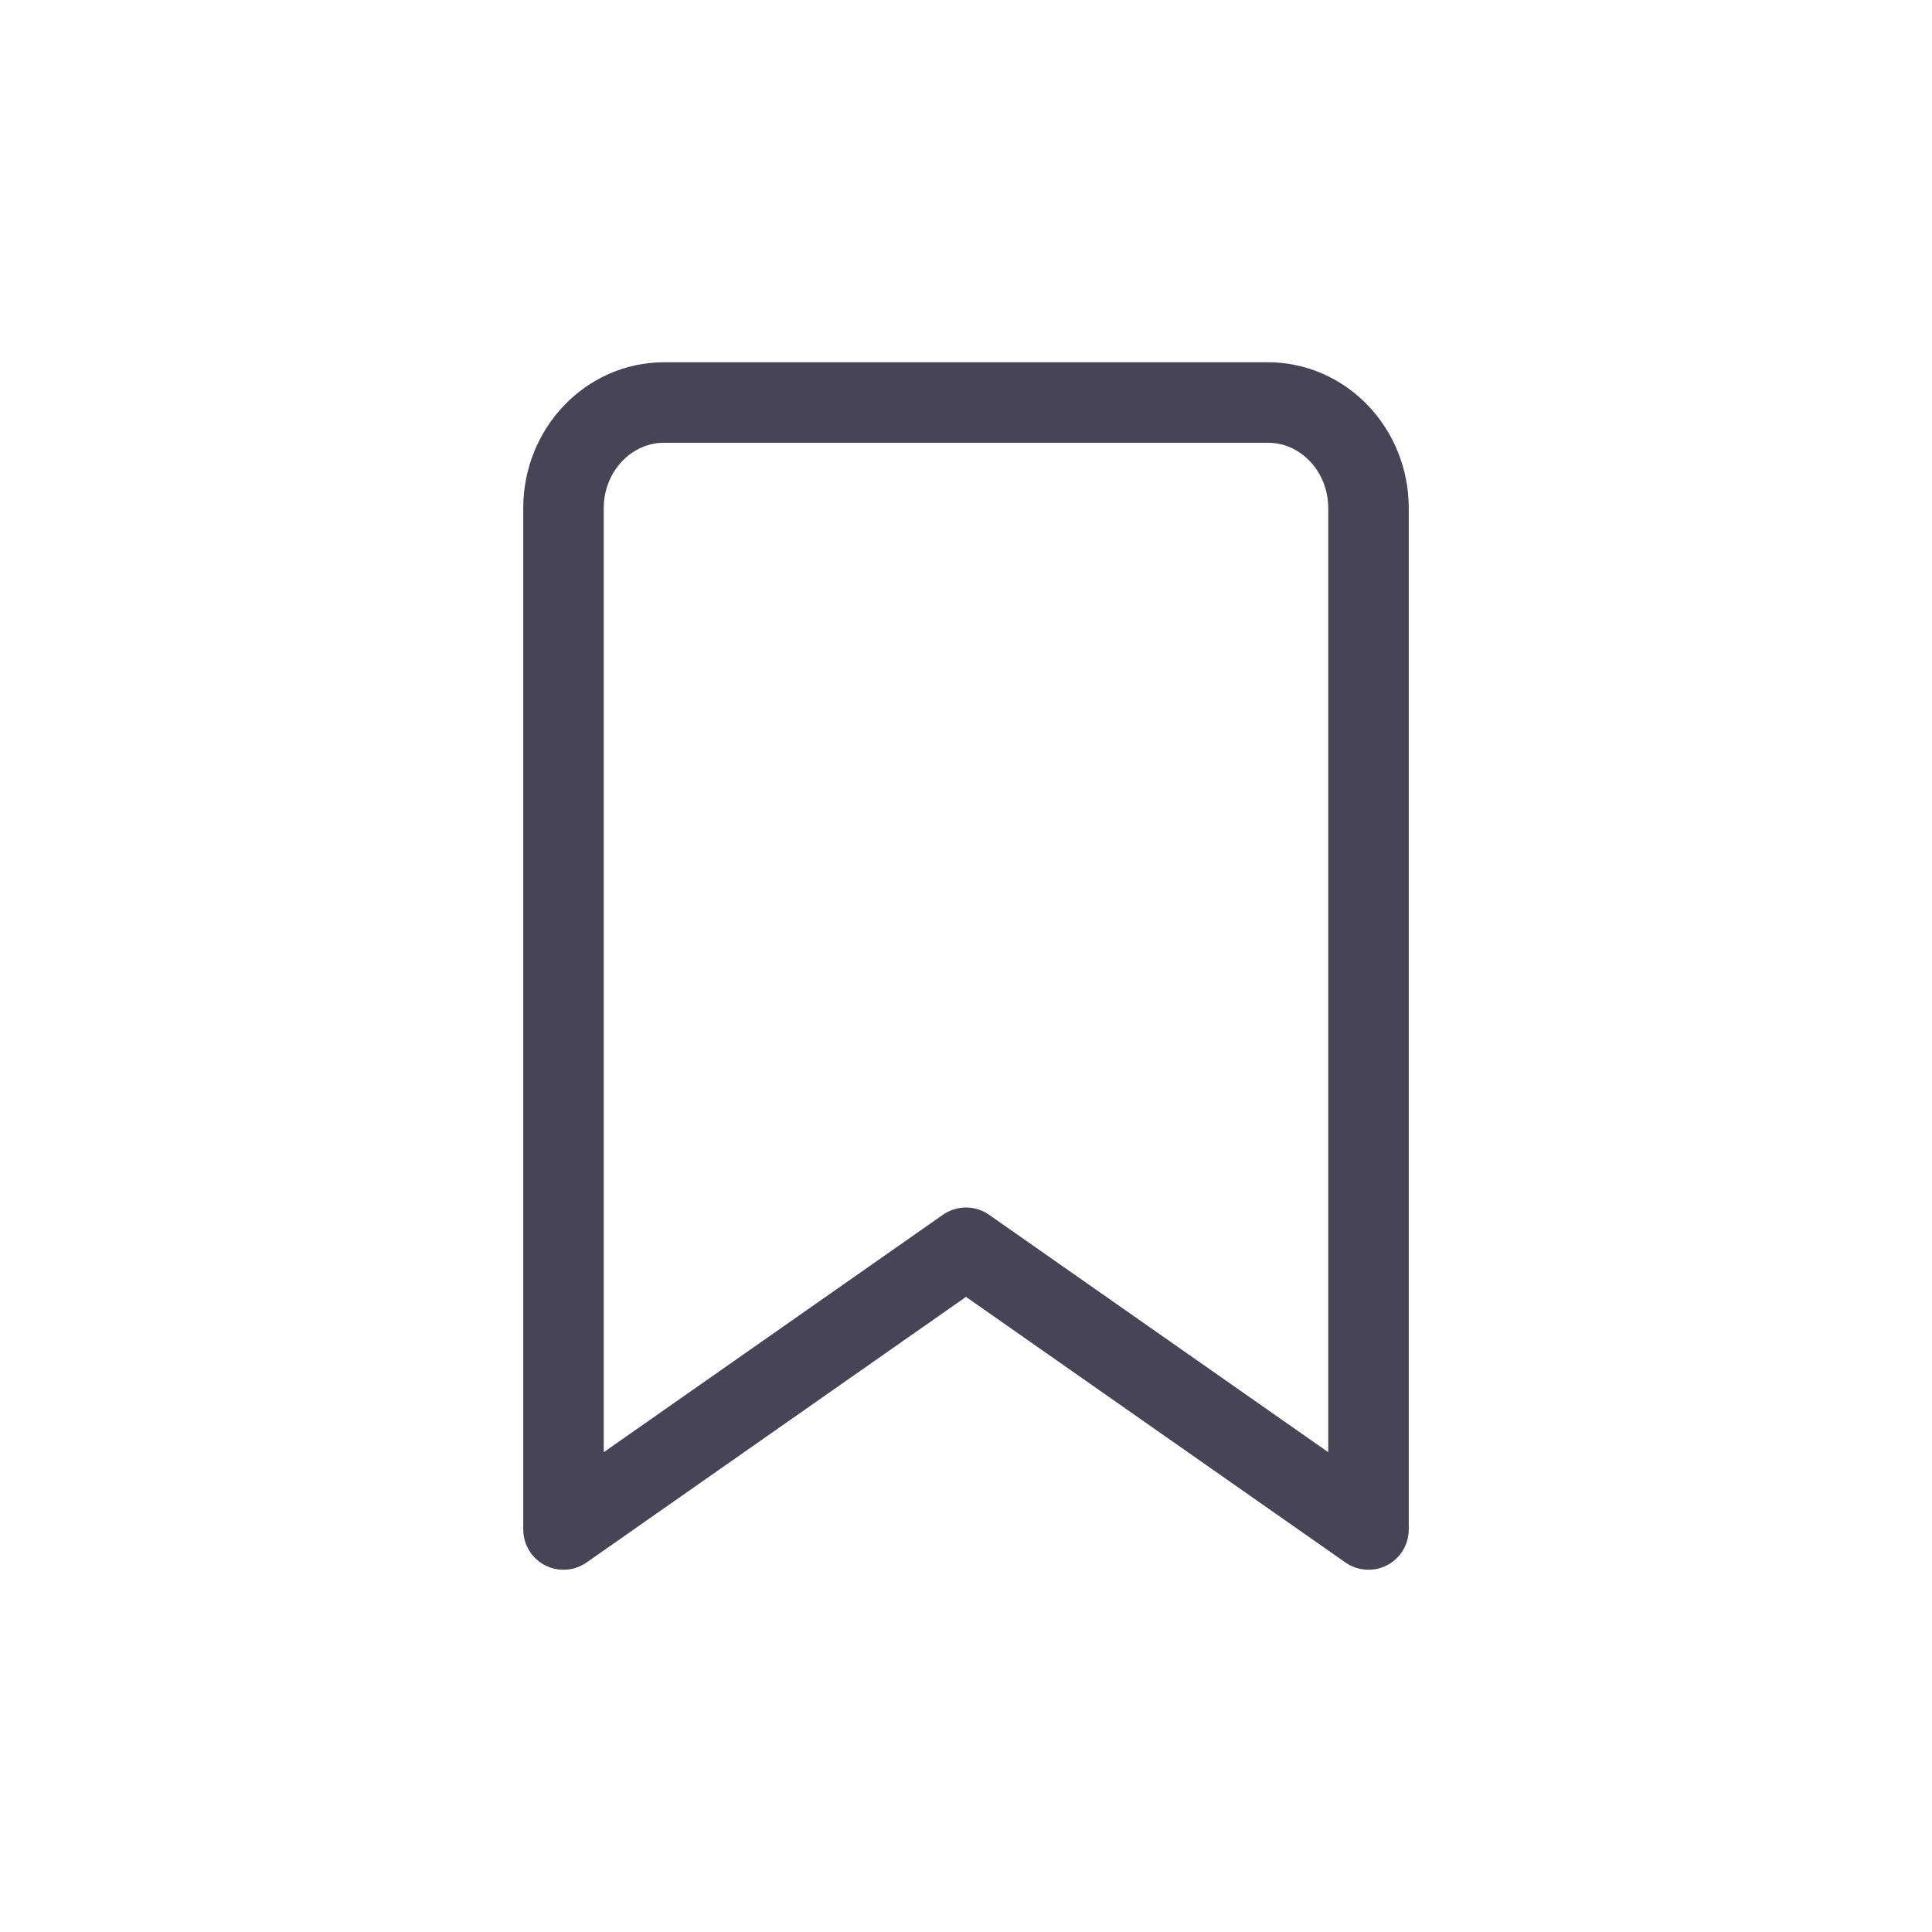
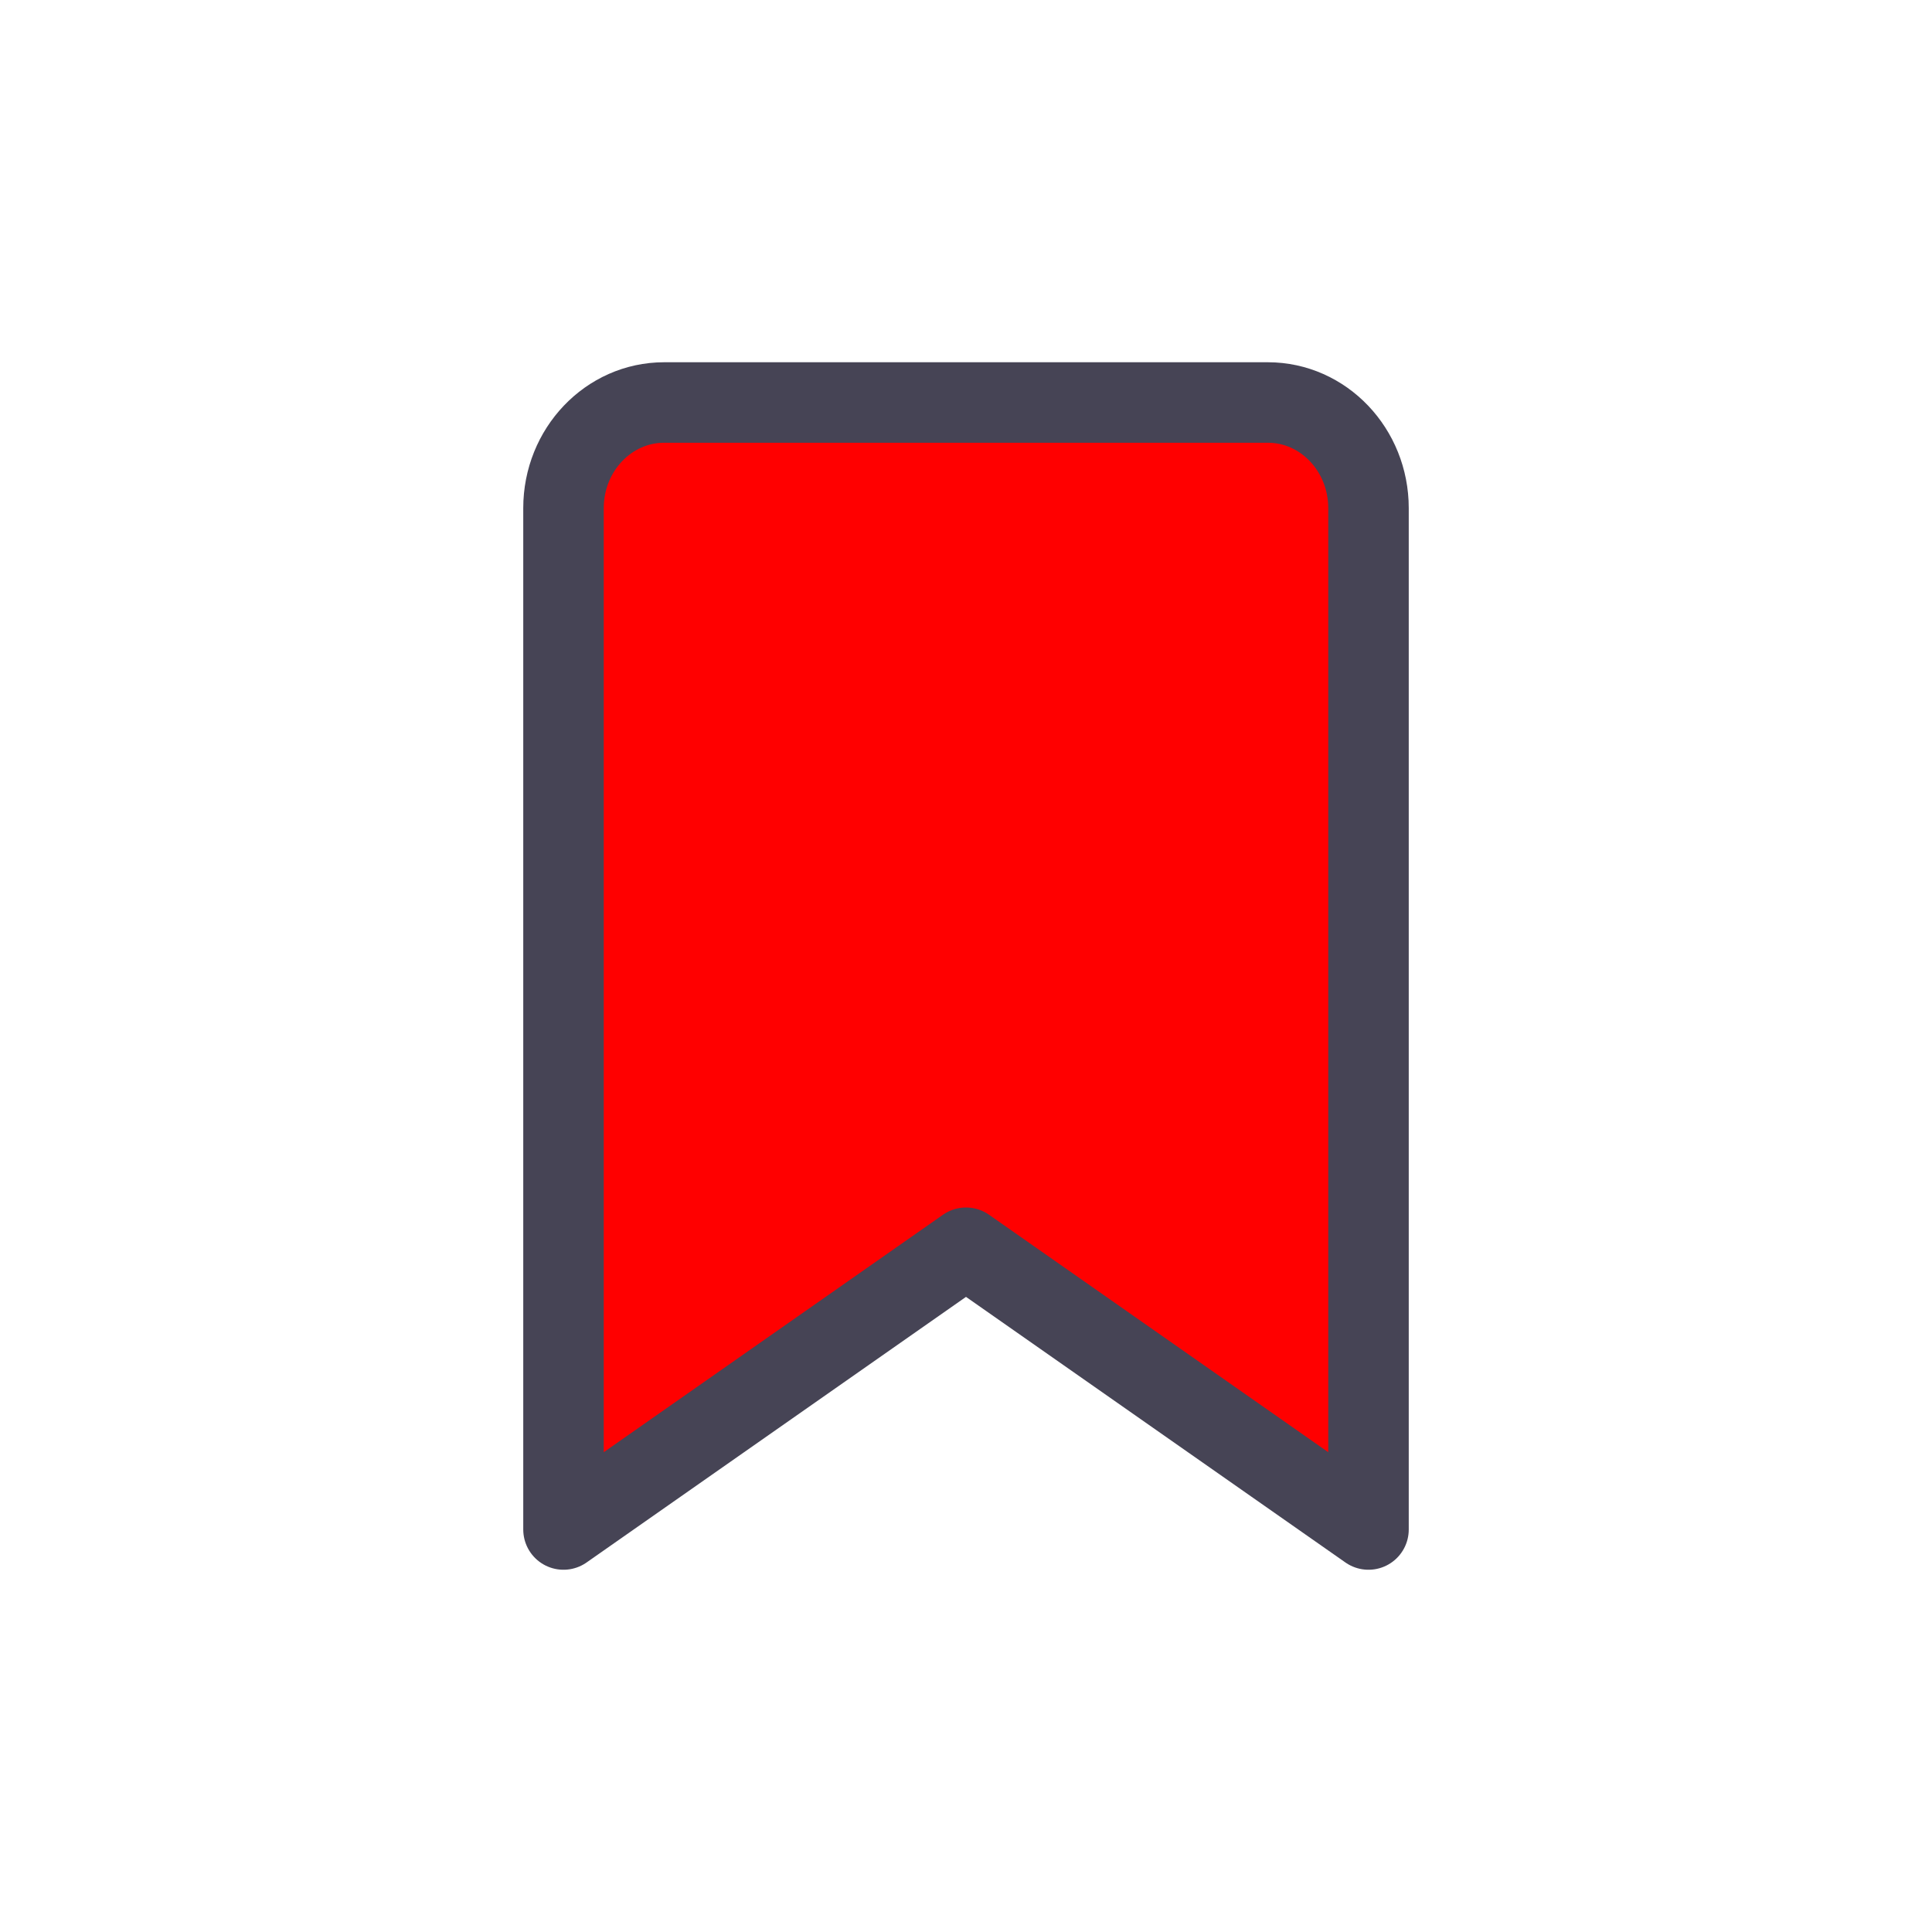
- <svg xmlns="http://www.w3.org/2000/svg" width="800px" height="800px" viewBox="0 0 24 24" fill="none">
+ <svg xmlns="http://www.w3.org/2000/svg" width="800px" height="800px" viewBox="0 0 24 24" fill="red">
  <path d="M15.75 5H8.25C7.56 5 7 5.588 7 6.312V19L12 15.5L17 19V6.312C17 5.588 16.44 5 15.75 5Z" stroke="#464455" stroke-linecap="round" stroke-linejoin="round" />
</svg>
